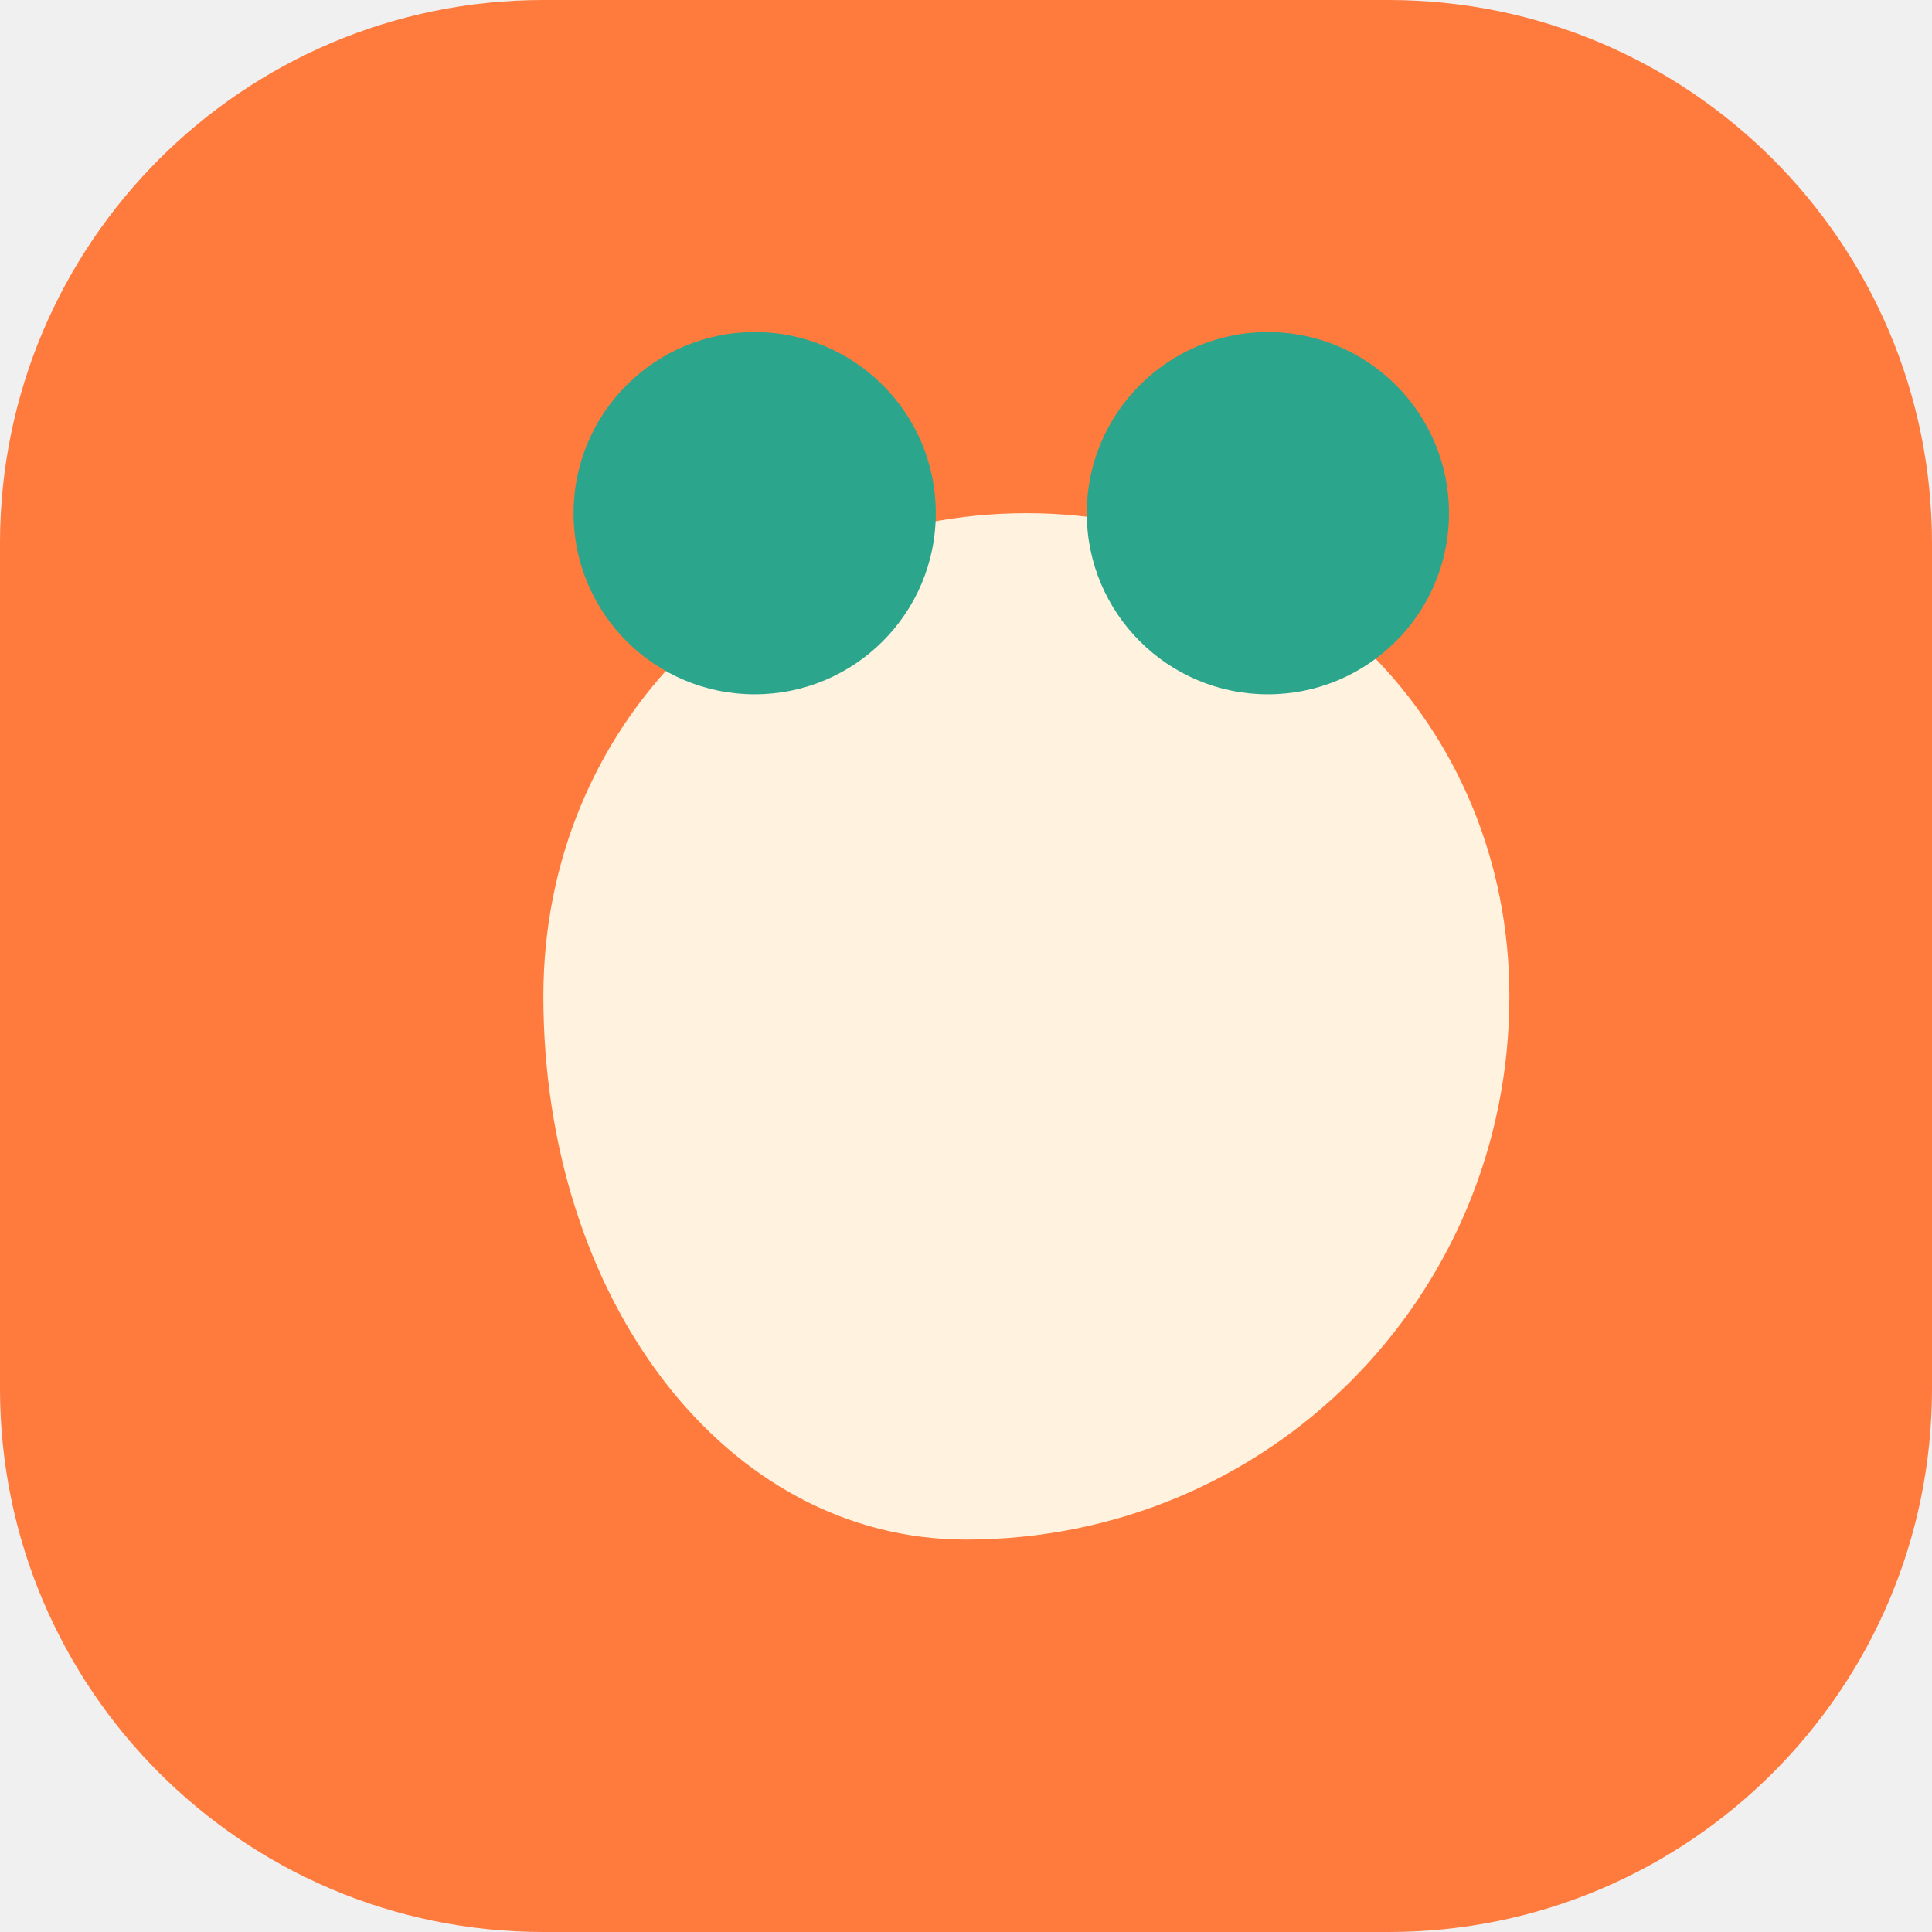
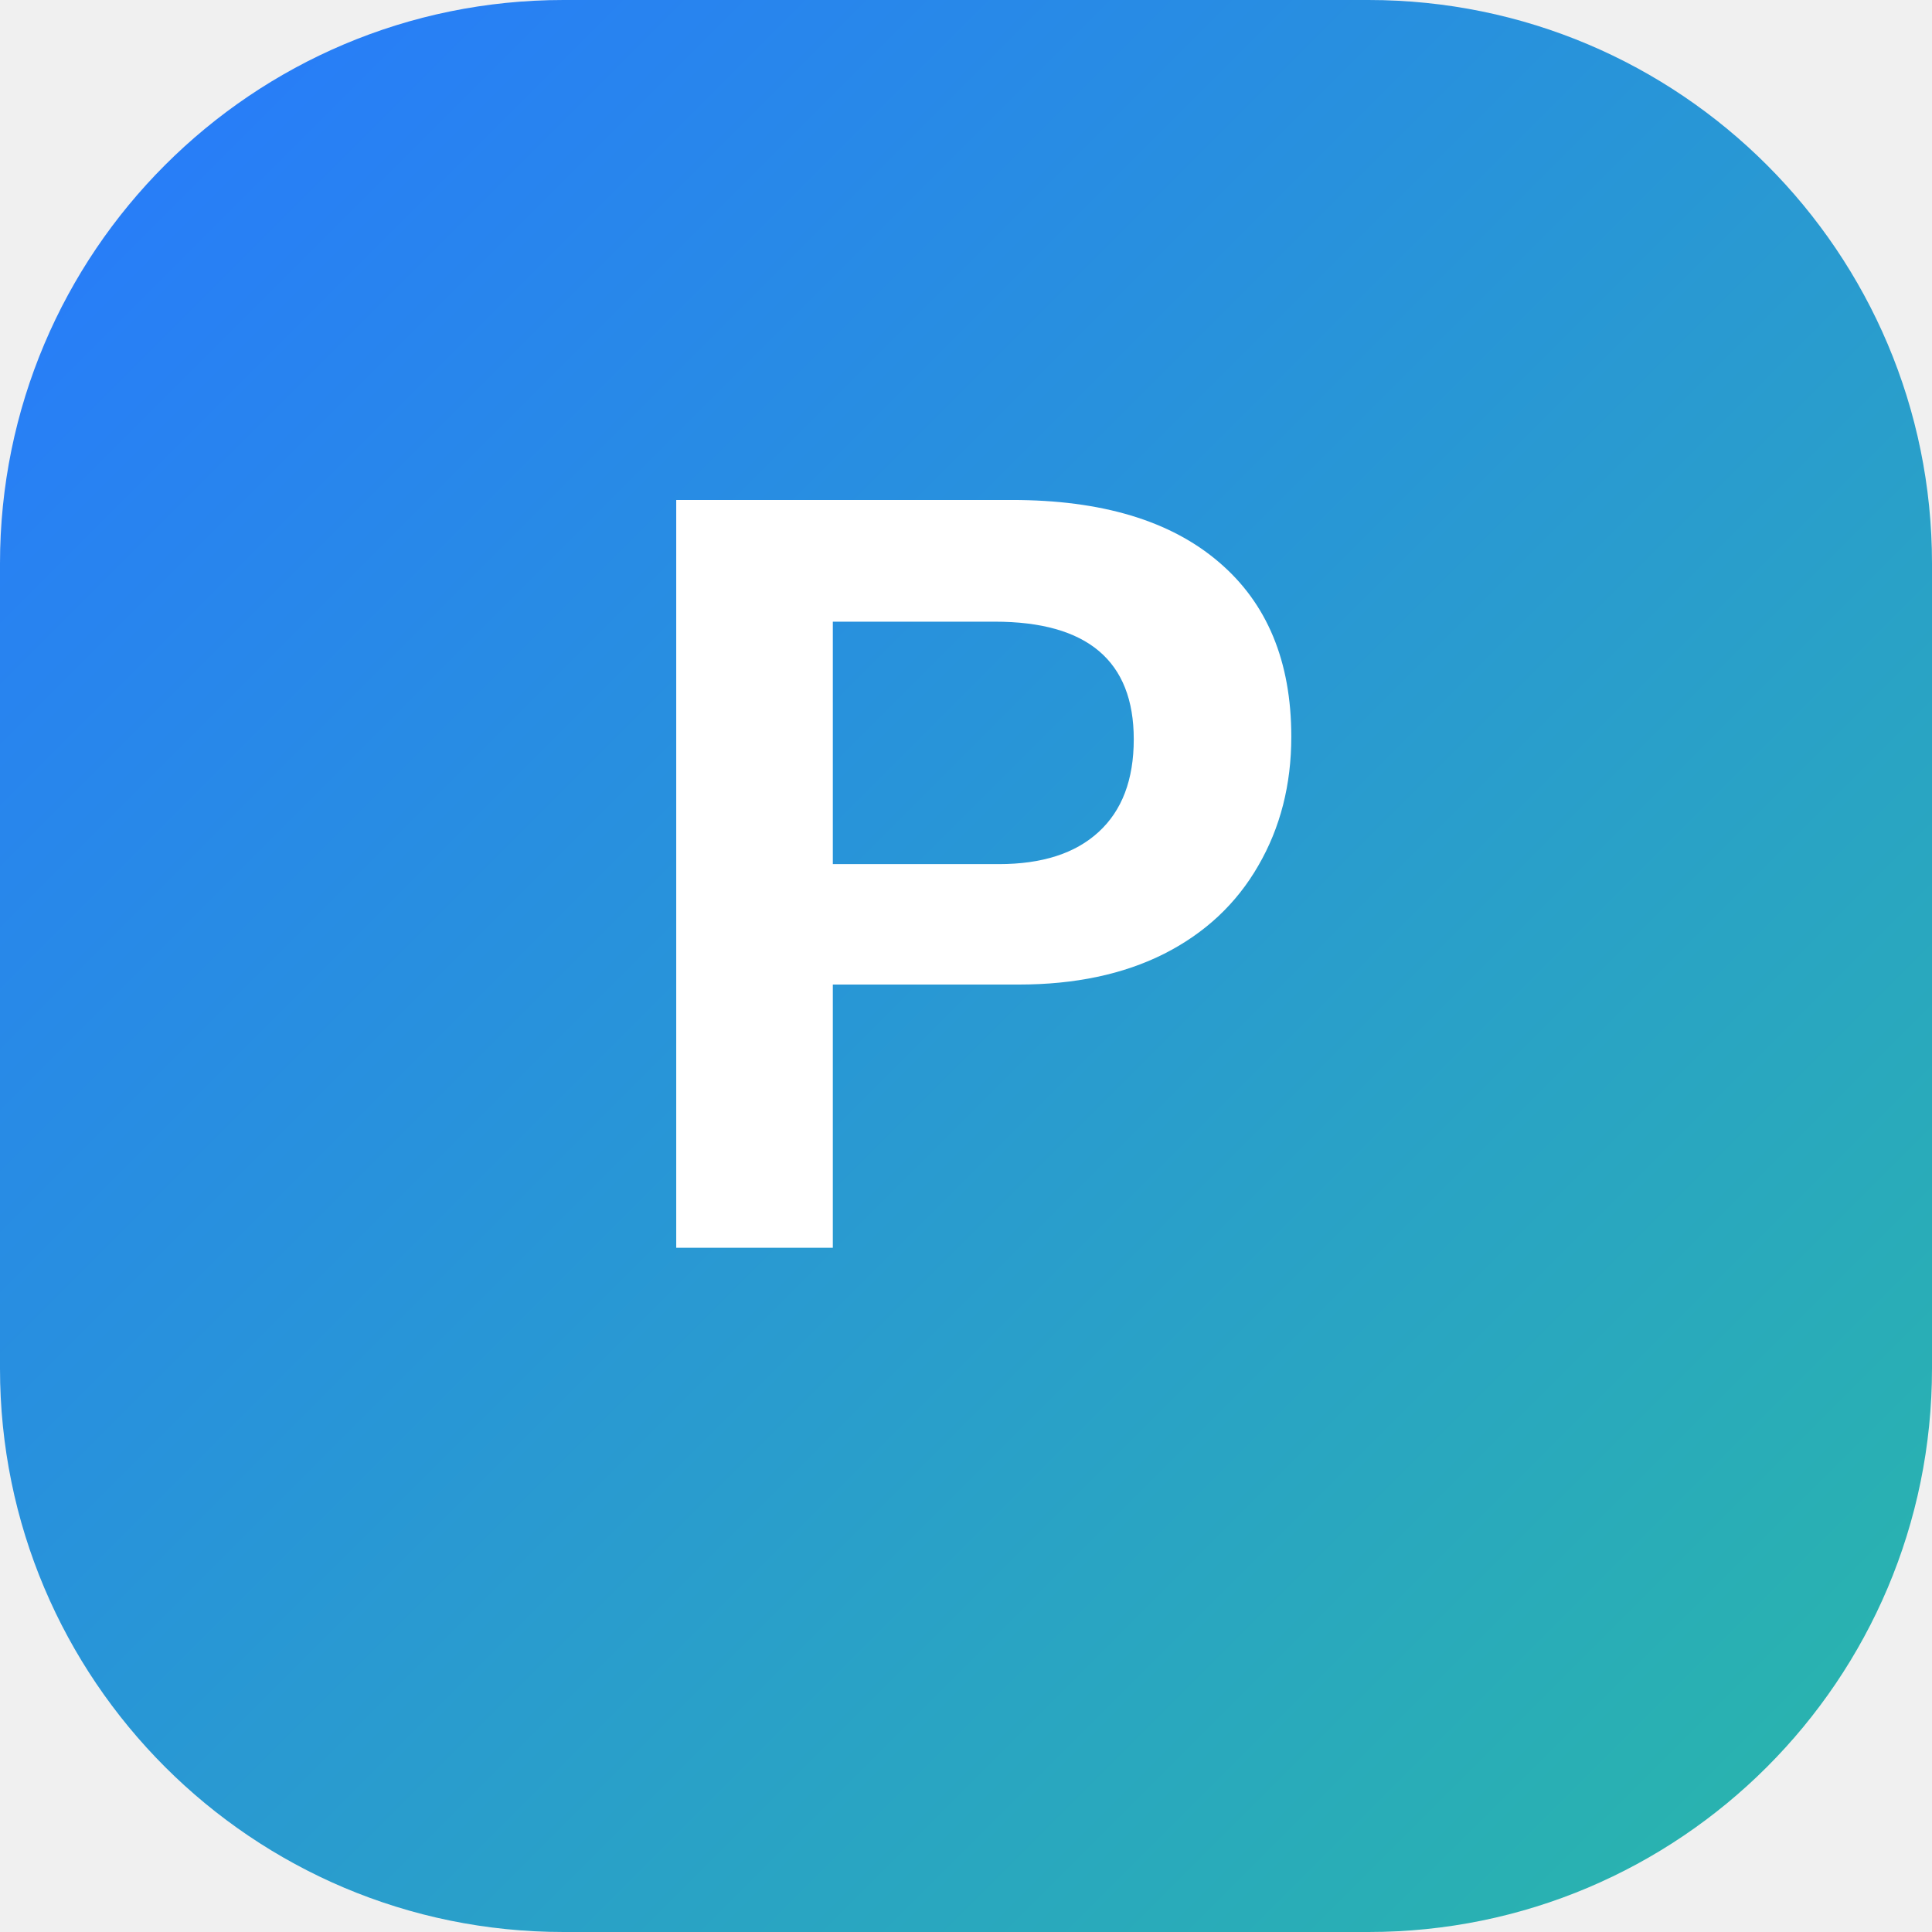
- <svg xmlns="http://www.w3.org/2000/svg" width="64" height="64" viewBox="0 0 64 64" fill="none">
-   <rect width="64" height="64" rx="18" fill="#FF7A3D" />
-   <path d="M18 33C18 24 25 17 34 17C43 17 50 24 50 33C50 43 42 51 32 51C24 51 18 43 18 33Z" fill="#FFF3DF" />
-   <circle cx="25" cy="17" r="6" fill="#2CA58D" />
-   <circle cx="42" cy="17" r="6" fill="#2CA58D" />
+ <svg xmlns="http://www.w3.org/2000/svg" width="96" height="96" viewBox="0 0 96 96">
+   <defs>
+     <linearGradient id="g" x1="0" y1="0" x2="1" y2="1">
+       <stop stop-color="#2878ff" />
+       <stop offset="1" stop-color="#29b8a8" />
+     </linearGradient>
+   </defs>
+   <rect width="96" height="96" rx="28" fill="url(#g)" />
+   <text x="48" y="62" font-size="54" font-family="Arial" font-weight="900" text-anchor="middle" fill="white">P</text>
</svg>
